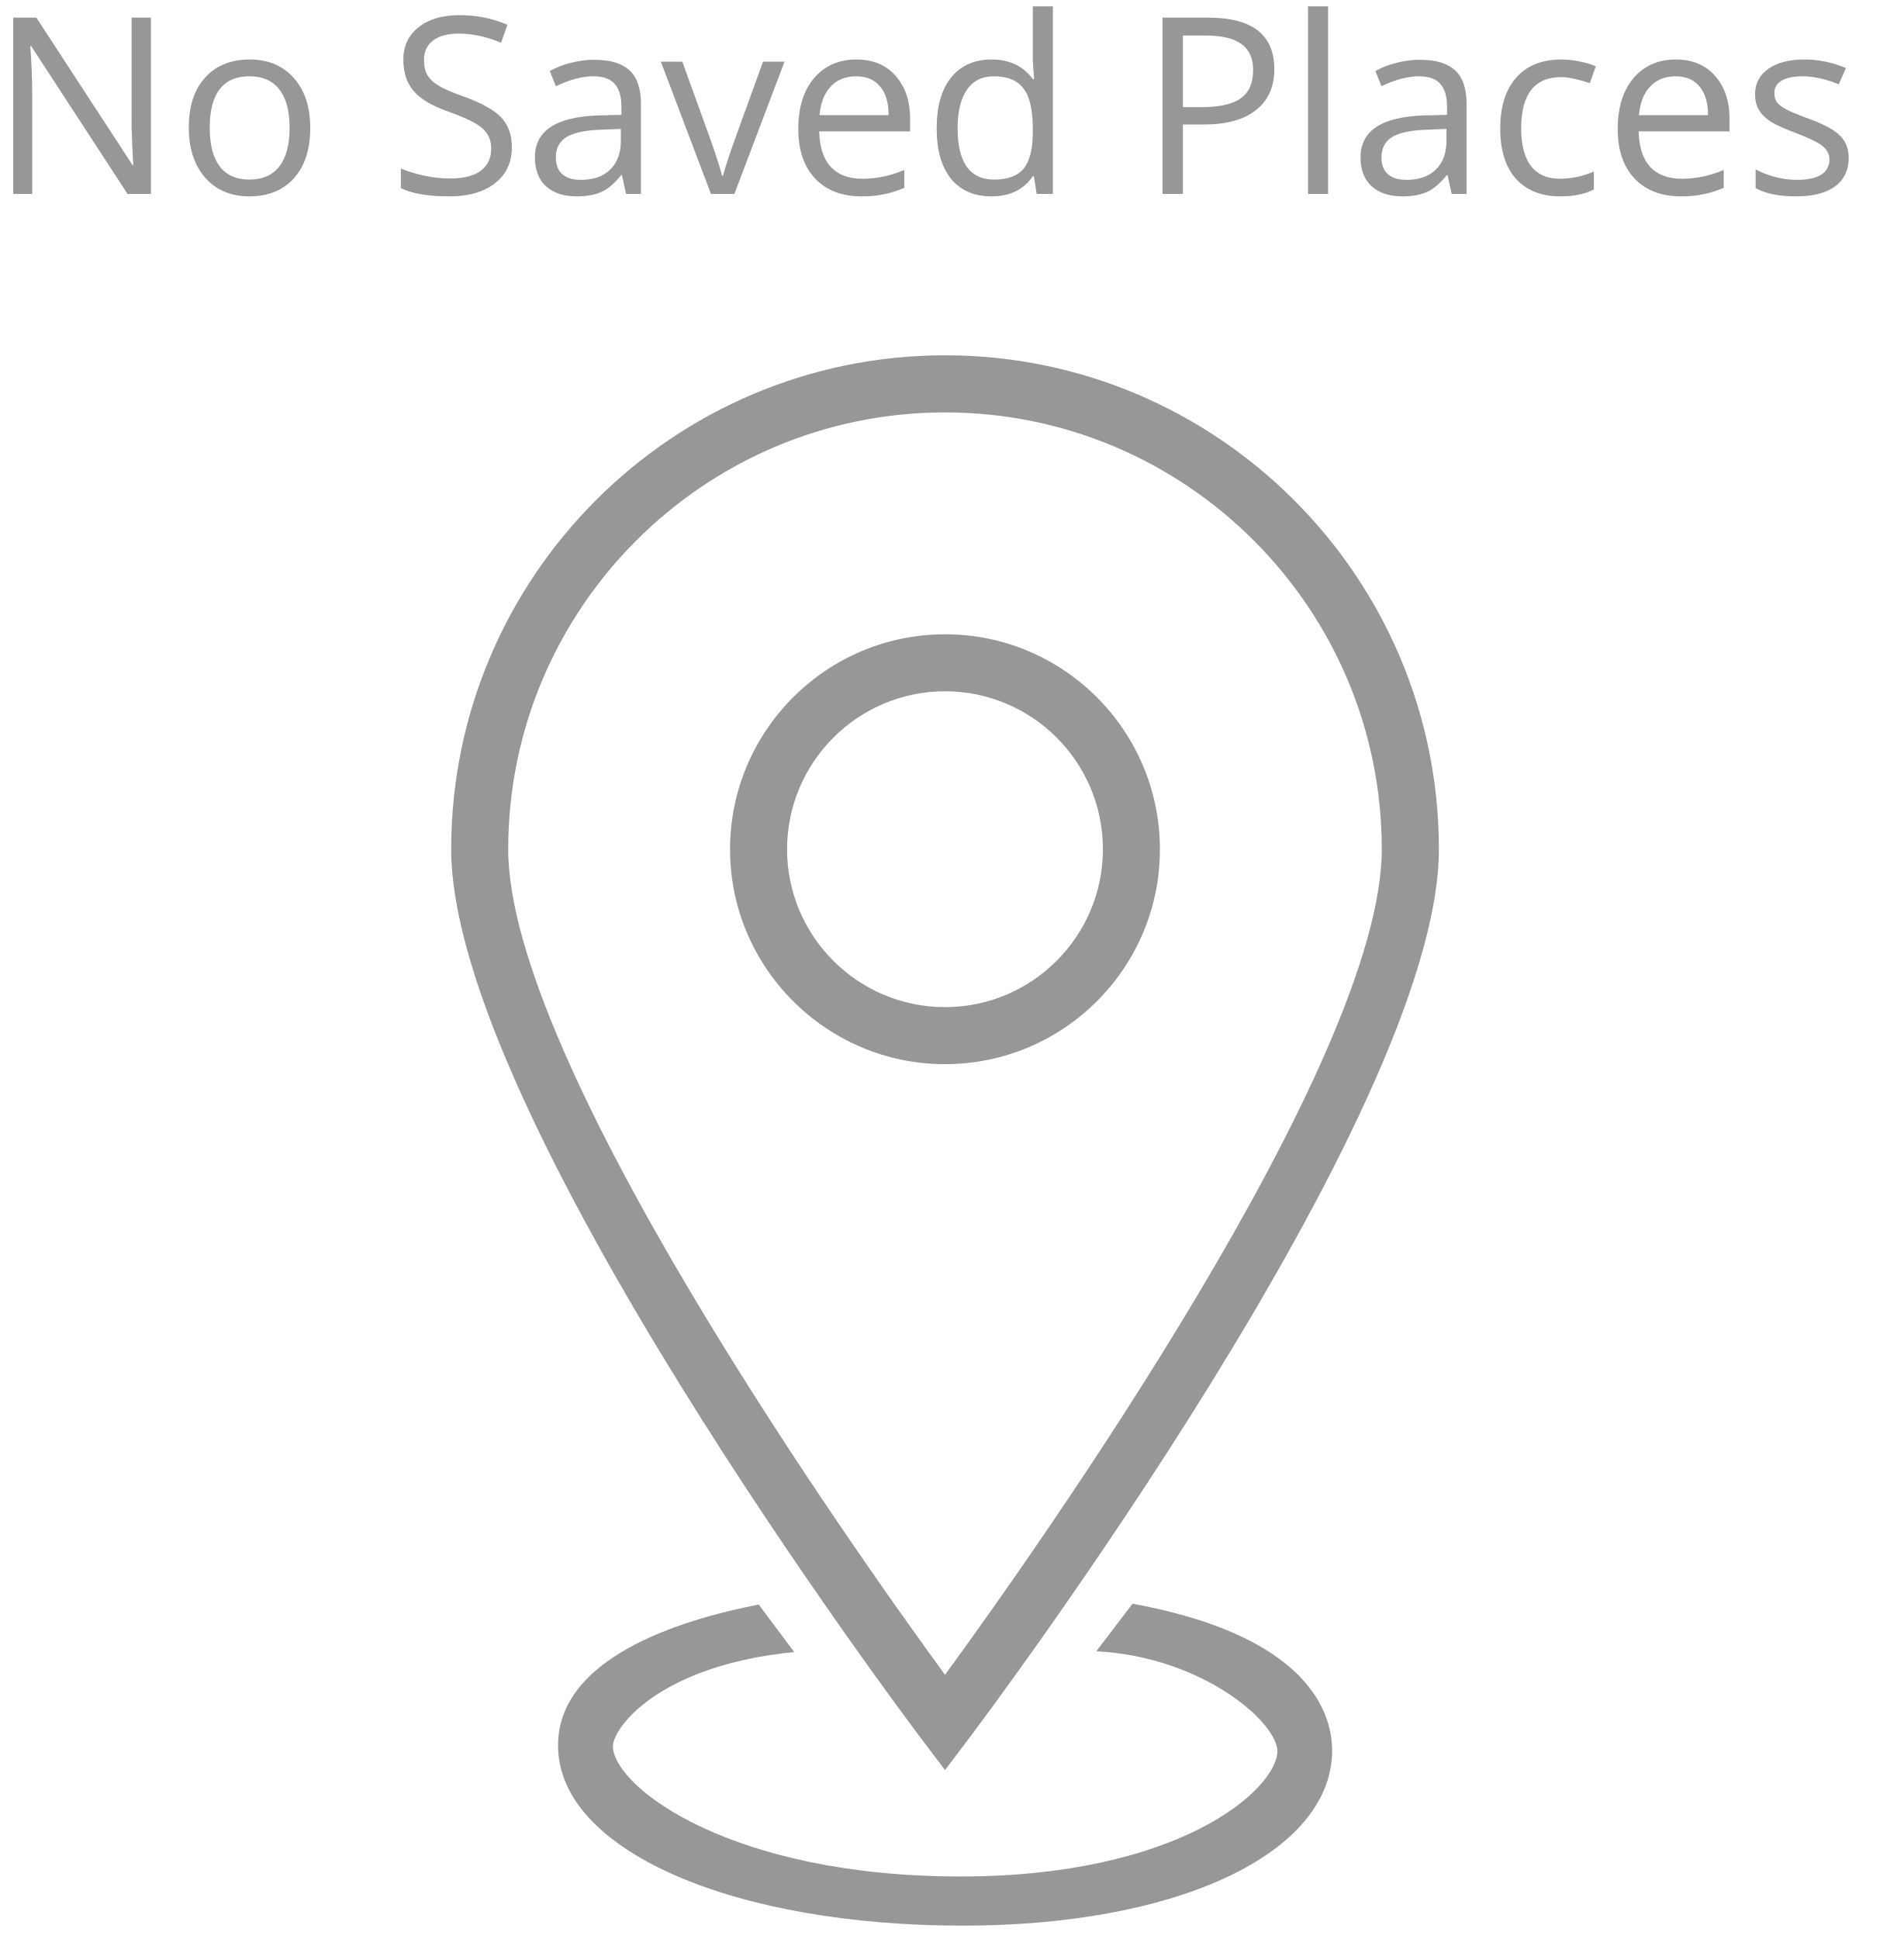
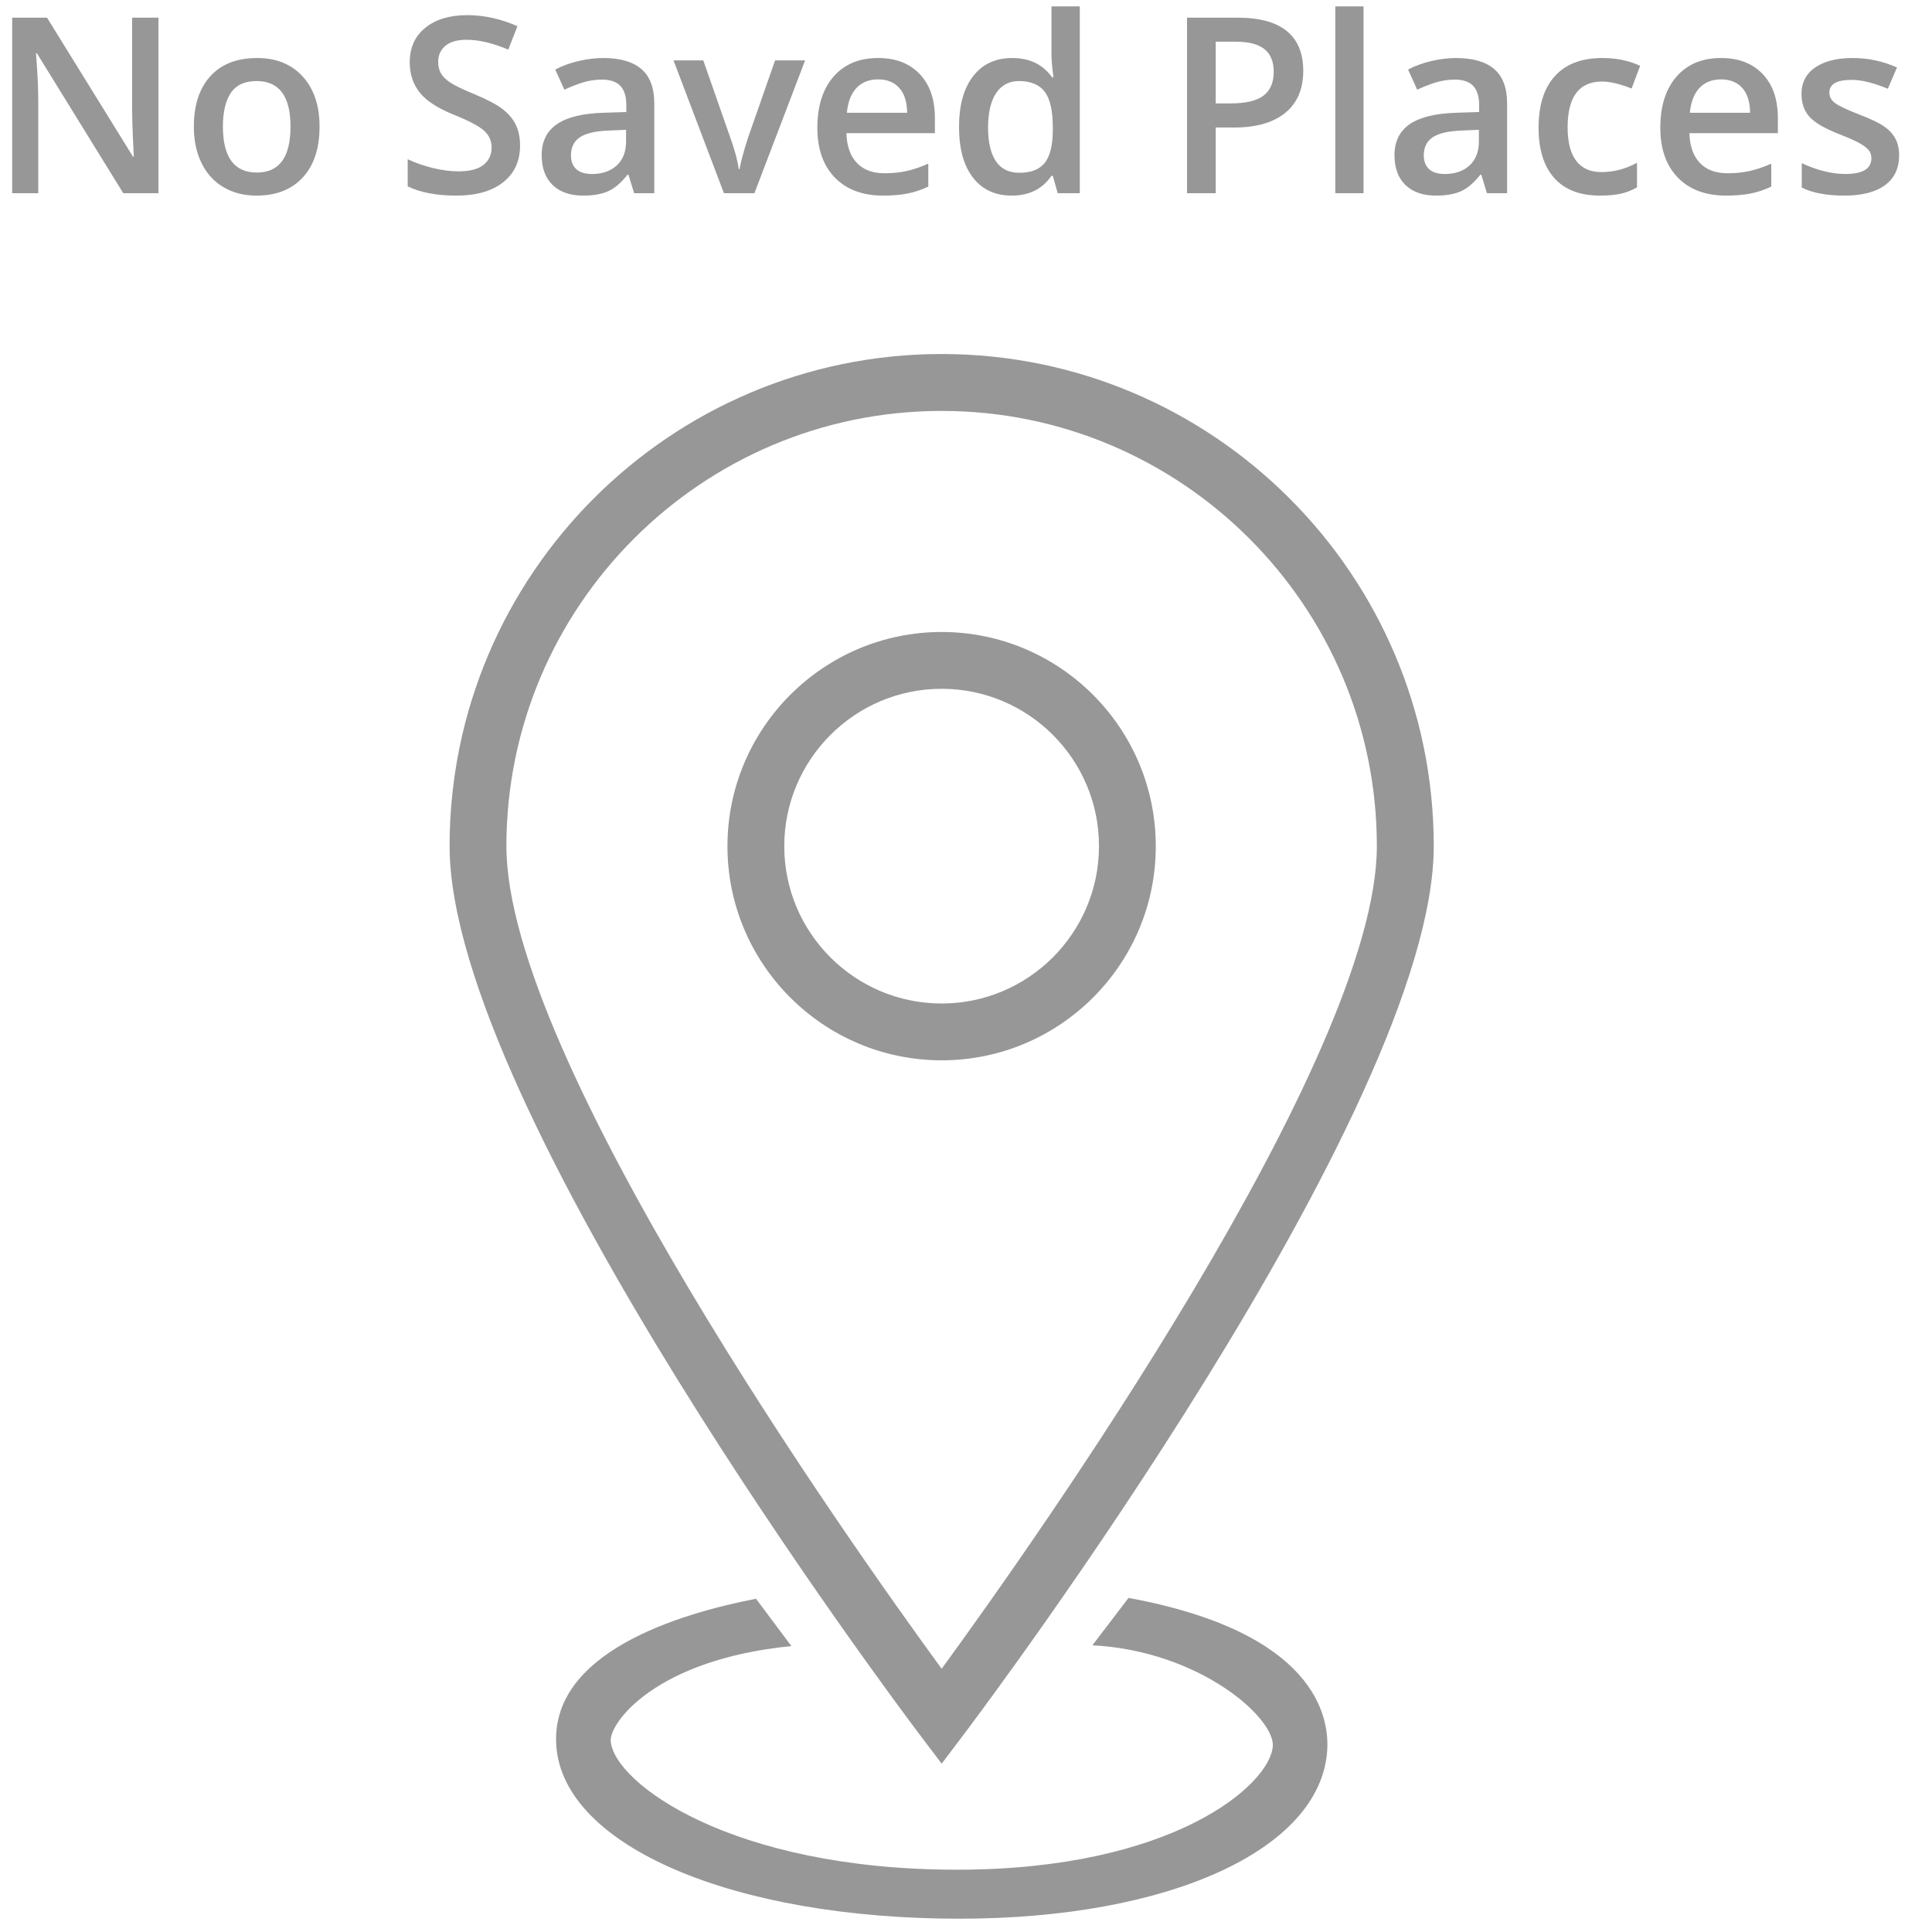
- <svg xmlns="http://www.w3.org/2000/svg" width="108px" height="110px" viewBox="0 0 108 110" version="1.1">
+ <svg xmlns="http://www.w3.org/2000/svg" width="109px" height="110px" viewBox="0 0 109 110" version="1.1">
  <defs />
  <g id="Page-1" stroke="none" stroke-width="1" fill="none" fill-rule="evenodd">
-     <g id="iPhone-6" transform="translate(-135.625, -397)" fill="#979797">
-       <g id="Imported-Layers-+-No-Places" transform="translate(135, 393)">
-         <g id="Imported-Layers" transform="translate(26, 24)">
+     <g id="iPhone-6" transform="translate(-133.625, -308)" fill="#979797">
+       <g id="Imported-Layers-+-No-Places" transform="translate(134, 308)">
+         <g id="Imported-Layers" transform="translate(25, 20)">
          <path d="M28.239,80.416 L26.947,78.707 C25.855,77.263 0.223,43.124 0.223,28.174 C0.223,12.726 12.792,0.156 28.239,0.156 C43.686,0.156 56.257,12.726 56.257,28.174 C56.257,43.124 30.625,77.257 29.532,78.707 L28.239,80.416 Z M28.239,3.396 C14.577,3.396 3.457,14.511 3.457,28.18 C3.457,40.245 22.976,67.803 28.239,75.013 C33.502,67.803 53.017,40.24 53.017,28.18 C53.022,14.511 41.906,3.396 28.239,3.396 L28.239,3.396 Z M28.239,40.37 C21.517,40.37 16.043,34.902 16.043,28.18 C16.043,21.456 21.517,15.983 28.239,15.983 C34.963,15.983 40.43,21.45 40.43,28.18 C40.436,34.902 34.968,40.37 28.239,40.37 L28.239,40.37 Z M28.239,19.217 C23.301,19.217 19.278,23.235 19.278,28.18 C19.278,33.117 23.296,37.135 28.239,37.135 C33.178,37.135 37.196,33.117 37.196,28.18 C37.202,23.235 33.183,19.217 28.239,19.217 L28.239,19.217 Z" id="Fill-1" />
          <path d="M29.251,89.243 C16.384,89.243 6.729,85.116 6.301,79.426 C5.901,74.105 13.252,71.881 17.67,71.027 L19.683,73.72 C11.889,74.494 9.32,78.123 9.396,79.128 C9.574,81.503 16.232,86.453 29.115,86.453 C41.398,86.453 46.931,81.627 47.093,79.42 C47.212,77.814 42.93,73.991 36.822,73.677 L38.878,70.978 C49.511,72.936 50.333,77.734 50.188,79.701 C49.782,85.321 41.171,89.243 29.251,89.243 L29.251,89.243 Z" id="Fill-2" />
        </g>
-         <text id="No-Saved-Places" font-family="Open Sans" font-size="14" font-weight="526">
-           <tspan x="0" y="15">No Saved Places</tspan>
-         </text>
+         <path d="M8.646,11 L6.643,11 L1.728,3.036 L1.673,3.036 L1.707,3.48 C1.771,4.328 1.803,5.103 1.803,5.805 L1.803,11 L0.319,11 L0.319,1.006 L2.302,1.006 L7.203,8.929 L7.244,8.929 C7.235,8.824 7.217,8.442 7.189,7.784 C7.162,7.125 7.148,6.611 7.148,6.242 L7.148,1.006 L8.646,1.006 L8.646,11 Z M17.819,7.206 C17.819,8.441 17.503,9.405 16.869,10.098 C16.236,10.79 15.354,11.137 14.224,11.137 C13.517,11.137 12.893,10.977 12.351,10.658 C11.808,10.339 11.391,9.881 11.1,9.284 C10.808,8.687 10.662,7.994 10.662,7.206 C10.662,5.98 10.977,5.023 11.605,4.335 C12.234,3.647 13.121,3.303 14.265,3.303 C15.358,3.303 16.224,3.655 16.862,4.359 C17.5,5.063 17.819,6.012 17.819,7.206 L17.819,7.206 Z M12.316,7.206 C12.316,8.952 12.961,9.824 14.251,9.824 C15.527,9.824 16.165,8.952 16.165,7.206 C16.165,5.479 15.522,4.615 14.237,4.615 C13.563,4.615 13.074,4.839 12.771,5.285 C12.468,5.732 12.316,6.372 12.316,7.206 L12.316,7.206 Z M29.235,8.286 C29.235,9.175 28.914,9.872 28.271,10.378 C27.629,10.884 26.743,11.137 25.612,11.137 C24.482,11.137 23.557,10.961 22.837,10.61 L22.837,9.065 C23.293,9.28 23.777,9.448 24.29,9.571 C24.802,9.694 25.28,9.756 25.722,9.756 C26.369,9.756 26.846,9.633 27.154,9.387 C27.461,9.141 27.615,8.81 27.615,8.396 C27.615,8.022 27.474,7.705 27.191,7.445 C26.909,7.186 26.326,6.878 25.441,6.522 C24.53,6.153 23.887,5.732 23.514,5.258 C23.14,4.784 22.953,4.214 22.953,3.549 C22.953,2.715 23.249,2.059 23.842,1.58 C24.434,1.102 25.229,0.862 26.228,0.862 C27.185,0.862 28.137,1.072 29.085,1.491 L28.565,2.824 C27.677,2.451 26.884,2.264 26.187,2.264 C25.658,2.264 25.257,2.379 24.983,2.609 C24.71,2.839 24.573,3.143 24.573,3.521 C24.573,3.781 24.628,4.003 24.737,4.188 C24.847,4.373 25.027,4.547 25.277,4.711 C25.528,4.875 25.979,5.091 26.631,5.36 C27.365,5.666 27.902,5.951 28.244,6.215 C28.586,6.479 28.837,6.778 28.996,7.11 C29.156,7.443 29.235,7.835 29.235,8.286 L29.235,8.286 Z M35.729,11 L35.408,9.947 L35.354,9.947 C34.989,10.408 34.622,10.721 34.253,10.887 C33.884,11.054 33.41,11.137 32.831,11.137 C32.088,11.137 31.508,10.936 31.091,10.535 C30.674,10.134 30.466,9.567 30.466,8.833 C30.466,8.054 30.755,7.466 31.334,7.069 C31.913,6.673 32.795,6.456 33.979,6.42 L35.285,6.379 L35.285,5.976 C35.285,5.493 35.172,5.131 34.947,4.892 C34.721,4.653 34.371,4.533 33.897,4.533 C33.51,4.533 33.139,4.59 32.783,4.704 C32.428,4.818 32.086,4.952 31.758,5.107 L31.238,3.959 C31.648,3.745 32.097,3.582 32.585,3.47 C33.073,3.359 33.533,3.303 33.966,3.303 C34.927,3.303 35.653,3.512 36.143,3.932 C36.633,4.351 36.878,5.009 36.878,5.907 L36.878,11 L35.729,11 Z M33.337,9.906 C33.92,9.906 34.389,9.743 34.742,9.417 C35.095,9.092 35.271,8.635 35.271,8.047 L35.271,7.391 L34.301,7.432 C33.544,7.459 32.994,7.585 32.65,7.811 C32.306,8.037 32.134,8.382 32.134,8.847 C32.134,9.184 32.234,9.445 32.435,9.629 C32.635,9.814 32.936,9.906 33.337,9.906 L33.337,9.906 Z M40.843,11 L37.972,3.439 L39.667,3.439 L41.205,7.835 C41.469,8.573 41.629,9.17 41.684,9.626 L41.738,9.626 C41.779,9.298 41.939,8.701 42.217,7.835 L43.755,3.439 L45.464,3.439 L42.579,11 L40.843,11 Z M49.914,11.137 C48.738,11.137 47.819,10.794 47.156,10.108 C46.493,9.422 46.161,8.478 46.161,7.274 C46.161,6.039 46.469,5.069 47.084,4.362 C47.699,3.656 48.545,3.303 49.62,3.303 C50.618,3.303 51.407,3.606 51.985,4.212 C52.564,4.818 52.854,5.652 52.854,6.714 L52.854,7.582 L47.815,7.582 C47.838,8.316 48.036,8.88 48.41,9.274 C48.784,9.668 49.31,9.865 49.989,9.865 C50.436,9.865 50.852,9.823 51.237,9.739 C51.622,9.654 52.035,9.514 52.478,9.318 L52.478,10.624 C52.086,10.811 51.689,10.943 51.288,11.021 C50.887,11.098 50.429,11.137 49.914,11.137 L49.914,11.137 Z M49.62,4.52 C49.11,4.52 48.701,4.681 48.393,5.005 C48.085,5.328 47.902,5.8 47.843,6.42 L51.274,6.42 C51.265,5.796 51.115,5.323 50.823,5.001 C50.532,4.68 50.131,4.52 49.62,4.52 L49.62,4.52 Z M57.229,11.137 C56.285,11.137 55.549,10.795 55.021,10.111 C54.492,9.428 54.228,8.468 54.228,7.233 C54.228,5.994 54.495,5.029 55.031,4.338 C55.566,3.648 56.308,3.303 57.256,3.303 C58.249,3.303 59.006,3.67 59.525,4.403 L59.607,4.403 C59.53,3.861 59.491,3.433 59.491,3.118 L59.491,0.363 L61.104,0.363 L61.104,11 L59.847,11 L59.566,10.009 L59.491,10.009 C58.976,10.761 58.222,11.137 57.229,11.137 L57.229,11.137 Z M57.659,9.838 C58.32,9.838 58.801,9.652 59.102,9.281 C59.402,8.909 59.557,8.307 59.566,7.473 L59.566,7.247 C59.566,6.295 59.411,5.618 59.102,5.217 C58.792,4.816 58.306,4.615 57.646,4.615 C57.08,4.615 56.645,4.844 56.34,5.302 C56.035,5.76 55.882,6.413 55.882,7.261 C55.882,8.099 56.03,8.738 56.326,9.178 C56.622,9.618 57.067,9.838 57.659,9.838 L57.659,9.838 Z M73.826,4.027 C73.826,5.071 73.484,5.871 72.801,6.427 C72.117,6.983 71.144,7.261 69.882,7.261 L68.843,7.261 L68.843,11 L67.209,11 L67.209,1.006 L70.087,1.006 C71.336,1.006 72.271,1.261 72.893,1.771 C73.515,2.282 73.826,3.034 73.826,4.027 L73.826,4.027 Z M68.843,5.887 L69.711,5.887 C70.549,5.887 71.165,5.741 71.557,5.449 C71.949,5.158 72.145,4.702 72.145,4.082 C72.145,3.508 71.969,3.079 71.618,2.797 C71.267,2.514 70.72,2.373 69.978,2.373 L68.843,2.373 L68.843,5.887 Z M77.258,11 L75.651,11 L75.651,0.363 L77.258,0.363 L77.258,11 Z M84.285,11 L83.964,9.947 L83.909,9.947 C83.545,10.408 83.178,10.721 82.809,10.887 C82.439,11.054 81.965,11.137 81.387,11.137 C80.644,11.137 80.064,10.936 79.647,10.535 C79.23,10.134 79.021,9.567 79.021,8.833 C79.021,8.054 79.311,7.466 79.89,7.069 C80.468,6.673 81.35,6.456 82.535,6.42 L83.841,6.379 L83.841,5.976 C83.841,5.493 83.728,5.131 83.502,4.892 C83.277,4.653 82.927,4.533 82.453,4.533 C82.066,4.533 81.694,4.59 81.339,4.704 C80.983,4.818 80.642,4.952 80.313,5.107 L79.794,3.959 C80.204,3.745 80.653,3.582 81.141,3.47 C81.628,3.359 82.089,3.303 82.521,3.303 C83.483,3.303 84.209,3.512 84.699,3.932 C85.189,4.351 85.434,5.009 85.434,5.907 L85.434,11 L84.285,11 Z M81.893,9.906 C82.476,9.906 82.944,9.743 83.297,9.417 C83.651,9.092 83.827,8.635 83.827,8.047 L83.827,7.391 L82.856,7.432 C82.1,7.459 81.55,7.585 81.206,7.811 C80.861,8.037 80.689,8.382 80.689,8.847 C80.689,9.184 80.79,9.445 80.99,9.629 C81.191,9.814 81.492,9.906 81.893,9.906 L81.893,9.906 Z M90.725,11.137 C89.581,11.137 88.711,10.803 88.117,10.135 C87.522,9.468 87.225,8.509 87.225,7.261 C87.225,5.989 87.536,5.012 88.158,4.328 C88.78,3.645 89.679,3.303 90.854,3.303 C91.652,3.303 92.37,3.451 93.008,3.747 L92.522,5.039 C91.843,4.775 91.283,4.643 90.841,4.643 C89.533,4.643 88.879,5.511 88.879,7.247 C88.879,8.095 89.042,8.732 89.368,9.158 C89.694,9.584 90.171,9.797 90.8,9.797 C91.515,9.797 92.192,9.619 92.83,9.264 L92.83,10.665 C92.543,10.834 92.236,10.954 91.911,11.027 C91.585,11.1 91.189,11.137 90.725,11.137 L90.725,11.137 Z M97.909,11.137 C96.733,11.137 95.814,10.794 95.151,10.108 C94.488,9.422 94.156,8.478 94.156,7.274 C94.156,6.039 94.464,5.069 95.079,4.362 C95.694,3.656 96.54,3.303 97.615,3.303 C98.613,3.303 99.402,3.606 99.98,4.212 C100.559,4.818 100.849,5.652 100.849,6.714 L100.849,7.582 L95.811,7.582 C95.833,8.316 96.032,8.88 96.405,9.274 C96.779,9.668 97.305,9.865 97.984,9.865 C98.431,9.865 98.847,9.823 99.232,9.739 C99.617,9.654 100.031,9.514 100.473,9.318 L100.473,10.624 C100.081,10.811 99.684,10.943 99.283,11.021 C98.882,11.098 98.424,11.137 97.909,11.137 L97.909,11.137 Z M97.615,4.52 C97.105,4.52 96.696,4.681 96.388,5.005 C96.081,5.328 95.897,5.8 95.838,6.42 L99.27,6.42 C99.26,5.796 99.11,5.323 98.818,5.001 C98.527,4.68 98.126,4.52 97.615,4.52 L97.615,4.52 Z M107.753,8.847 C107.753,9.585 107.484,10.151 106.946,10.545 C106.409,10.94 105.638,11.137 104.636,11.137 C103.629,11.137 102.82,10.984 102.209,10.679 L102.209,9.291 C103.098,9.701 103.925,9.906 104.69,9.906 C105.679,9.906 106.174,9.608 106.174,9.011 C106.174,8.819 106.119,8.66 106.01,8.532 C105.9,8.405 105.72,8.272 105.47,8.136 C105.219,7.999 104.87,7.844 104.424,7.671 C103.553,7.334 102.964,6.996 102.657,6.659 C102.349,6.322 102.195,5.884 102.195,5.347 C102.195,4.7 102.456,4.197 102.978,3.839 C103.5,3.482 104.21,3.303 105.107,3.303 C105.996,3.303 106.837,3.483 107.63,3.843 L107.11,5.053 C106.295,4.715 105.609,4.547 105.053,4.547 C104.205,4.547 103.781,4.788 103.781,5.271 C103.781,5.508 103.892,5.709 104.113,5.873 C104.334,6.037 104.816,6.263 105.559,6.55 C106.183,6.791 106.636,7.012 106.919,7.213 C107.201,7.413 107.411,7.645 107.548,7.907 C107.685,8.169 107.753,8.482 107.753,8.847 L107.753,8.847 Z" id="No-Saved-Places" />
      </g>
    </g>
  </g>
</svg>
